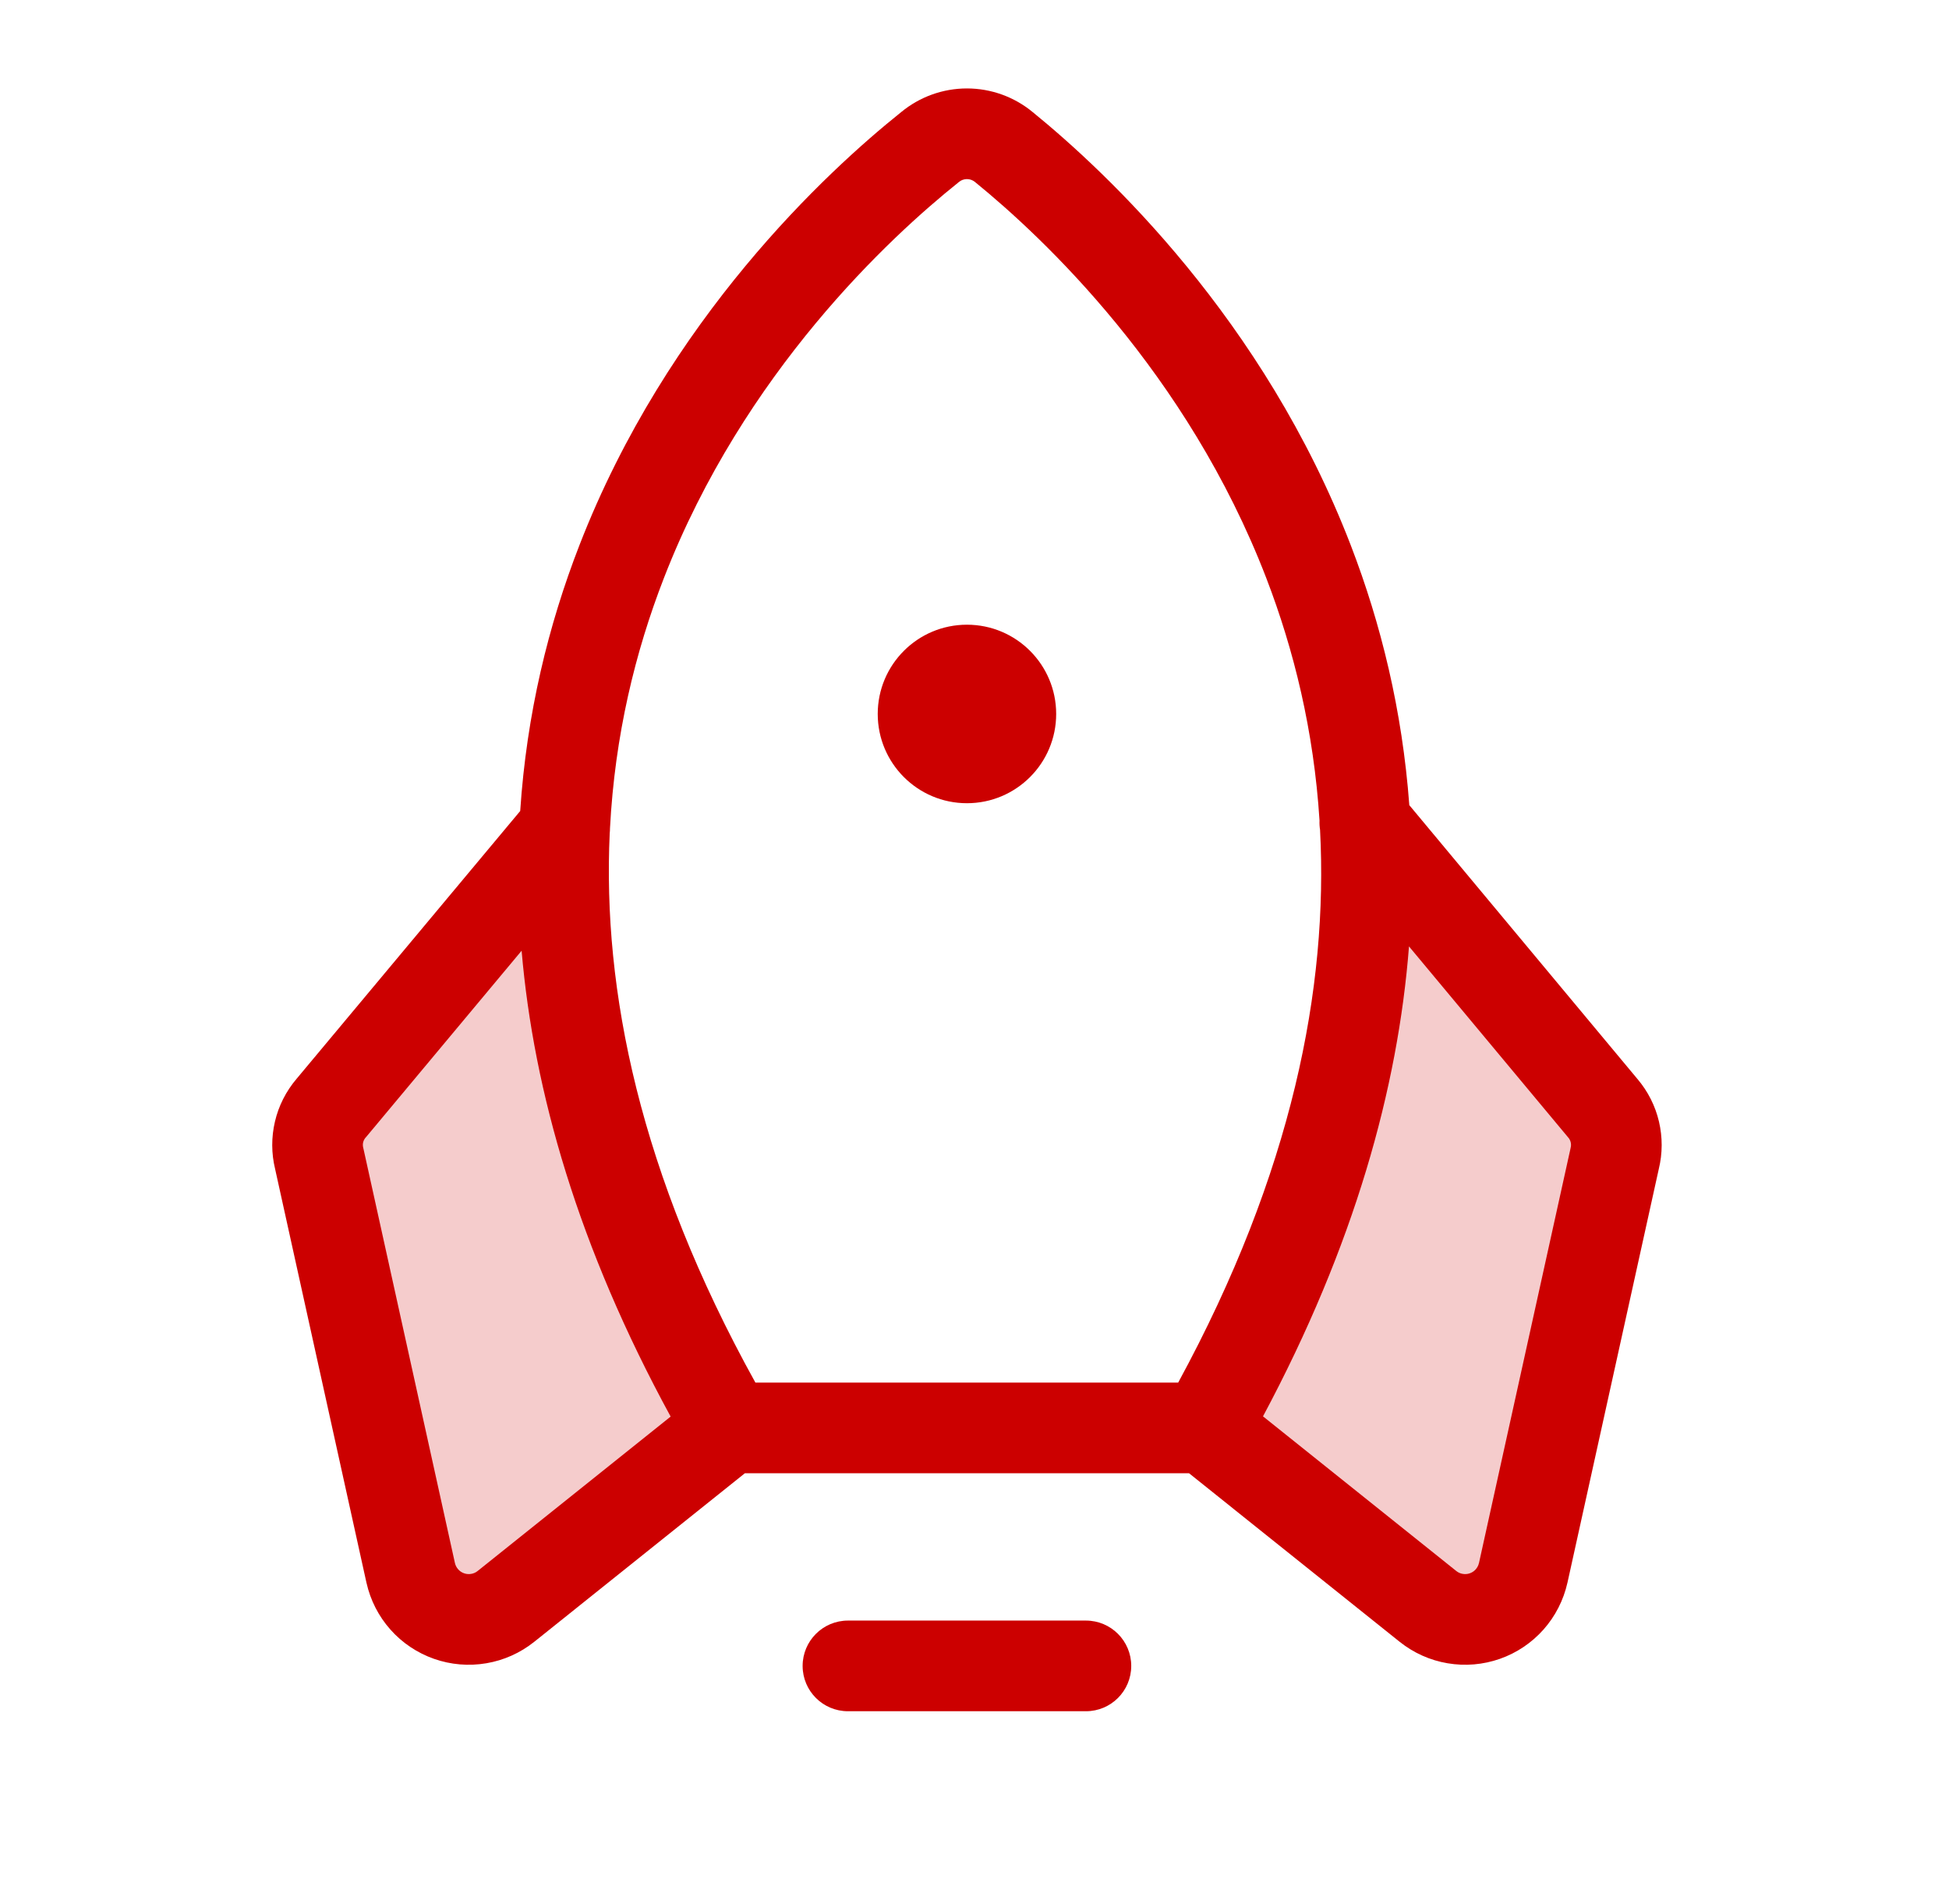
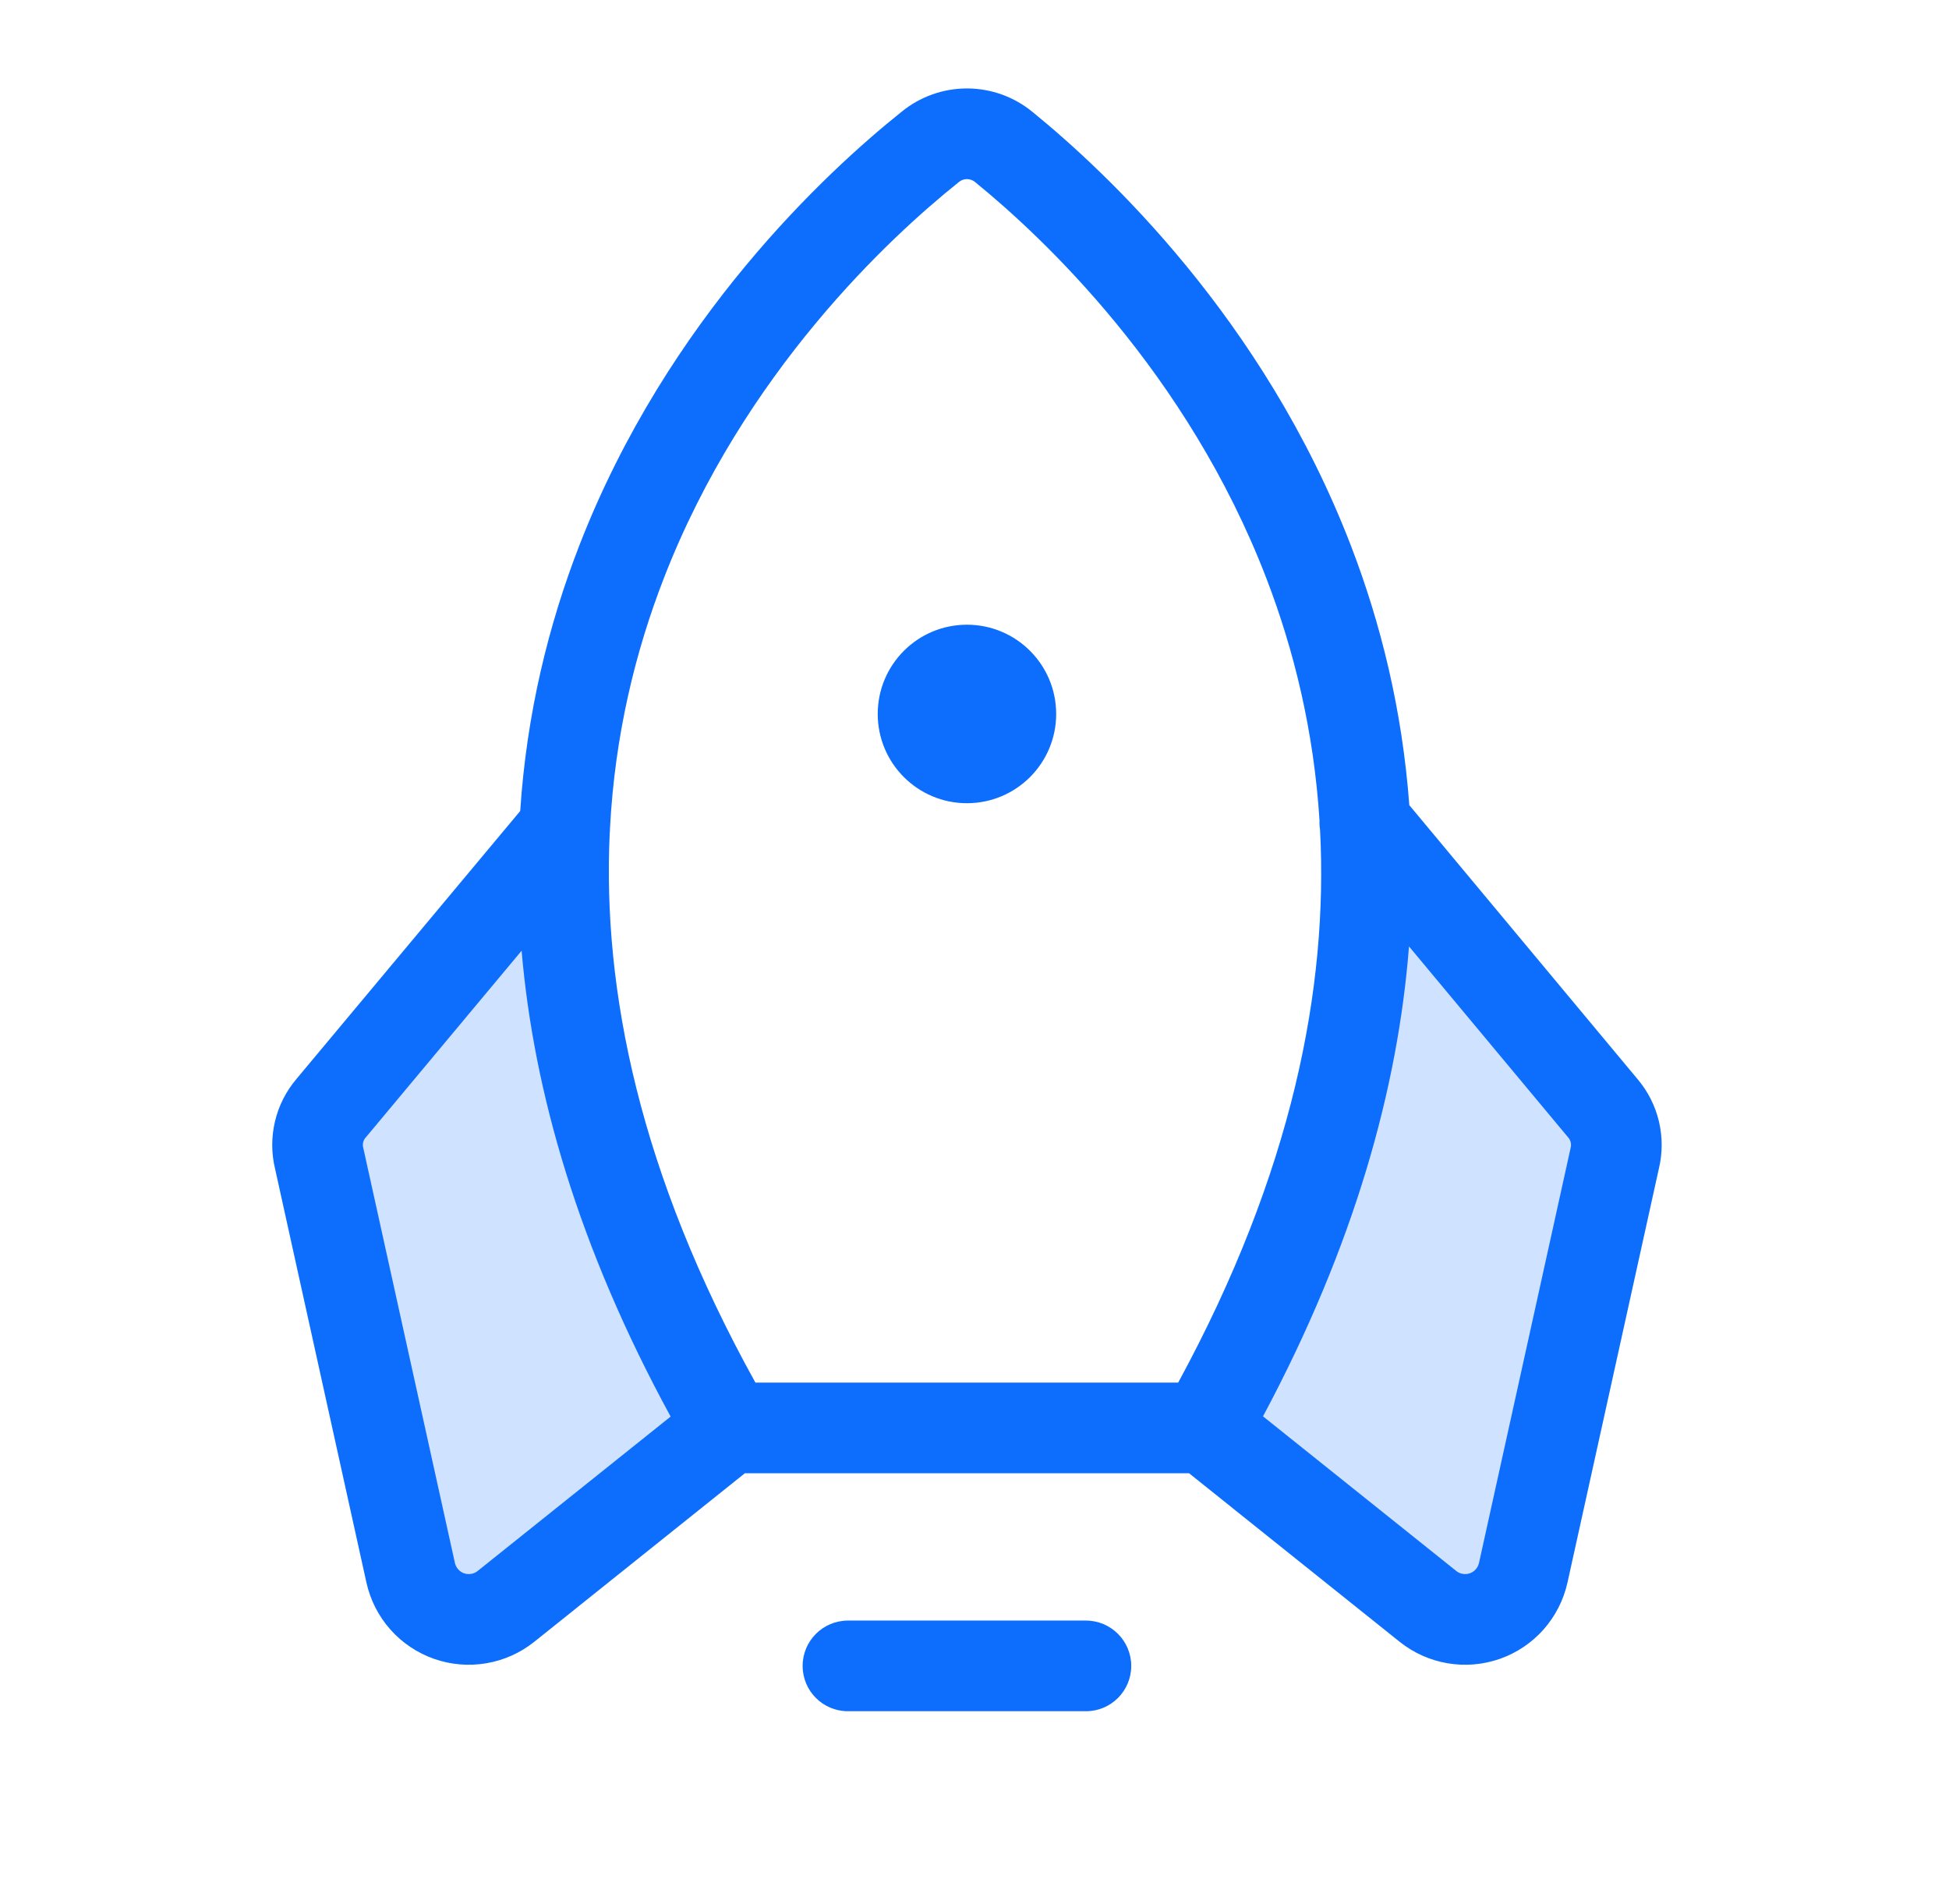
<svg xmlns="http://www.w3.org/2000/svg" width="43" height="42" viewBox="0 0 43 42" fill="none">
-   <path opacity="0.2" fill-rule="evenodd" clip-rule="evenodd" d="M35.262 24.347L30.111 18.162C30.308 21.952 29.372 26.365 26.485 31.402L31.407 35.339C31.582 35.478 31.789 35.57 32.01 35.607C32.23 35.643 32.457 35.622 32.667 35.547C32.877 35.471 33.065 35.343 33.212 35.175C33.359 35.007 33.46 34.803 33.507 34.585L35.525 25.463C35.573 25.27 35.575 25.067 35.529 24.873C35.484 24.679 35.392 24.499 35.262 24.347ZM7.306 24.446L12.458 18.277C12.261 22.067 13.196 26.48 16.083 31.5L11.162 35.438C10.988 35.577 10.781 35.669 10.562 35.706C10.342 35.744 10.117 35.724 9.907 35.651C9.697 35.577 9.509 35.451 9.361 35.285C9.213 35.118 9.11 34.917 9.062 34.7L7.044 25.561C6.995 25.368 6.993 25.166 7.039 24.972C7.085 24.777 7.176 24.597 7.306 24.446Z" fill="#cc0000" />
-   <path fill-rule="evenodd" clip-rule="evenodd" d="M19.881 2.474C20.29 2.136 20.803 1.951 21.333 1.951C21.865 1.951 22.38 2.137 22.789 2.477C24.398 3.787 27.881 7.036 29.805 12.038C30.466 13.755 30.938 15.667 31.093 17.762L36.125 23.801C36.356 24.072 36.52 24.395 36.601 24.742C36.682 25.087 36.681 25.445 36.597 25.789L34.582 34.915L34.581 34.918C34.495 35.301 34.313 35.656 34.053 35.949C33.792 36.242 33.462 36.464 33.092 36.594C32.721 36.724 32.325 36.758 31.938 36.692C31.551 36.627 31.188 36.464 30.881 36.219L30.881 36.219L26.233 32.5H16.434L11.786 36.219L11.786 36.219C11.479 36.464 11.116 36.627 10.729 36.692C10.342 36.758 9.945 36.724 9.575 36.594C9.205 36.464 8.874 36.242 8.614 35.949C8.353 35.656 8.172 35.301 8.086 34.918L8.085 34.915L6.07 25.789C5.986 25.445 5.985 25.087 6.066 24.742C6.147 24.395 6.311 24.072 6.542 23.8L11.477 17.891C11.619 15.742 12.101 13.784 12.783 12.029C14.726 7.025 18.253 3.777 19.881 2.474ZM29.124 18.308C29.113 18.239 29.109 18.169 29.112 18.1C28.986 16.12 28.547 14.337 27.939 12.756C26.19 8.211 23 5.227 21.522 4.024L21.512 4.016L21.513 4.016C21.462 3.974 21.399 3.951 21.333 3.951C21.268 3.951 21.204 3.974 21.154 4.016L21.138 4.03C19.645 5.224 16.412 8.207 14.647 12.753C14.015 14.38 13.565 16.222 13.458 18.272C13.458 18.308 13.456 18.345 13.452 18.381C13.292 21.841 14.11 25.89 16.666 30.5H25.994C28.517 25.857 29.305 21.784 29.124 18.308ZM34.593 25.086L31.086 20.878C30.843 24.005 29.882 27.47 27.865 31.245L32.13 34.657C32.171 34.69 32.22 34.712 32.272 34.72C32.325 34.729 32.378 34.725 32.428 34.707C32.478 34.69 32.523 34.66 32.558 34.62C32.593 34.581 32.618 34.533 32.629 34.482L32.63 34.481L34.647 25.346C34.649 25.336 34.651 25.327 34.653 25.317C34.663 25.279 34.663 25.239 34.654 25.2C34.645 25.162 34.627 25.126 34.602 25.096L34.592 25.086L34.593 25.086ZM11.508 20.973L8.074 25.087L8.065 25.096L8.065 25.096C8.04 25.126 8.021 25.162 8.012 25.2C8.003 25.239 8.004 25.279 8.013 25.317C8.016 25.327 8.018 25.336 8.02 25.346L10.037 34.481L10.037 34.482C10.049 34.533 10.074 34.581 10.109 34.62C10.144 34.66 10.189 34.69 10.239 34.707C10.289 34.725 10.342 34.729 10.395 34.72C10.447 34.712 10.496 34.69 10.537 34.657L14.796 31.25C12.759 27.513 11.774 24.078 11.508 20.973ZM17.708 36.75C17.708 36.198 18.156 35.75 18.708 35.75H23.958C24.511 35.75 24.958 36.198 24.958 36.75C24.958 37.303 24.511 37.75 23.958 37.75H18.708C18.156 37.75 17.708 37.303 17.708 36.75ZM23.302 15.75C23.302 16.837 22.421 17.719 21.333 17.719C20.246 17.719 19.365 16.837 19.365 15.75C19.365 14.663 20.246 13.781 21.333 13.781C22.421 13.781 23.302 14.663 23.302 15.75Z" fill="#cc0000" />
+   <path opacity="0.2" fill-rule="evenodd" clip-rule="evenodd" d="M35.262 24.347L30.111 18.162C30.308 21.952 29.372 26.365 26.485 31.402L31.407 35.339C31.582 35.478 31.789 35.57 32.01 35.607C32.23 35.643 32.457 35.622 32.667 35.547C32.877 35.471 33.065 35.343 33.212 35.175C33.359 35.007 33.46 34.803 33.507 34.585L35.525 25.463C35.573 25.27 35.575 25.067 35.529 24.873C35.484 24.679 35.392 24.499 35.262 24.347ZM7.306 24.446L12.458 18.277C12.261 22.067 13.196 26.48 16.083 31.5L11.162 35.438C10.988 35.577 10.781 35.669 10.562 35.706C10.342 35.744 10.117 35.724 9.907 35.651C9.697 35.577 9.509 35.451 9.361 35.285C9.213 35.118 9.11 34.917 9.062 34.7L7.044 25.561C6.995 25.368 6.993 25.166 7.039 24.972C7.085 24.777 7.176 24.597 7.306 24.446Z" fill="#0d6efd" />
+   <path fill-rule="evenodd" clip-rule="evenodd" d="M19.881 2.474C20.29 2.136 20.803 1.951 21.333 1.951C21.865 1.951 22.38 2.137 22.789 2.477C24.398 3.787 27.881 7.036 29.805 12.038C30.466 13.755 30.938 15.667 31.093 17.762L36.125 23.801C36.356 24.072 36.52 24.395 36.601 24.742C36.682 25.087 36.681 25.445 36.597 25.789L34.582 34.915L34.581 34.918C34.495 35.301 34.313 35.656 34.053 35.949C33.792 36.242 33.462 36.464 33.092 36.594C32.721 36.724 32.325 36.758 31.938 36.692C31.551 36.627 31.188 36.464 30.881 36.219L30.881 36.219L26.233 32.5H16.434L11.786 36.219L11.786 36.219C11.479 36.464 11.116 36.627 10.729 36.692C10.342 36.758 9.945 36.724 9.575 36.594C9.205 36.464 8.874 36.242 8.614 35.949C8.353 35.656 8.172 35.301 8.086 34.918L8.085 34.915L6.07 25.789C5.986 25.445 5.985 25.087 6.066 24.742C6.147 24.395 6.311 24.072 6.542 23.8L11.477 17.891C11.619 15.742 12.101 13.784 12.783 12.029C14.726 7.025 18.253 3.777 19.881 2.474ZM29.124 18.308C29.113 18.239 29.109 18.169 29.112 18.1C28.986 16.12 28.547 14.337 27.939 12.756C26.19 8.211 23 5.227 21.522 4.024L21.512 4.016L21.513 4.016C21.462 3.974 21.399 3.951 21.333 3.951C21.268 3.951 21.204 3.974 21.154 4.016L21.138 4.03C19.645 5.224 16.412 8.207 14.647 12.753C14.015 14.38 13.565 16.222 13.458 18.272C13.458 18.308 13.456 18.345 13.452 18.381C13.292 21.841 14.11 25.89 16.666 30.5H25.994C28.517 25.857 29.305 21.784 29.124 18.308ZM34.593 25.086L31.086 20.878C30.843 24.005 29.882 27.47 27.865 31.245L32.13 34.657C32.171 34.69 32.22 34.712 32.272 34.72C32.325 34.729 32.378 34.725 32.428 34.707C32.478 34.69 32.523 34.66 32.558 34.62C32.593 34.581 32.618 34.533 32.629 34.482L32.63 34.481L34.647 25.346C34.649 25.336 34.651 25.327 34.653 25.317C34.663 25.279 34.663 25.239 34.654 25.2C34.645 25.162 34.627 25.126 34.602 25.096L34.592 25.086L34.593 25.086ZM11.508 20.973L8.074 25.087L8.065 25.096L8.065 25.096C8.04 25.126 8.021 25.162 8.012 25.2C8.003 25.239 8.004 25.279 8.013 25.317C8.016 25.327 8.018 25.336 8.02 25.346L10.037 34.481L10.037 34.482C10.049 34.533 10.074 34.581 10.109 34.62C10.144 34.66 10.189 34.69 10.239 34.707C10.289 34.725 10.342 34.729 10.395 34.72C10.447 34.712 10.496 34.69 10.537 34.657L14.796 31.25C12.759 27.513 11.774 24.078 11.508 20.973ZM17.708 36.75C17.708 36.198 18.156 35.75 18.708 35.75H23.958C24.511 35.75 24.958 36.198 24.958 36.75C24.958 37.303 24.511 37.75 23.958 37.75H18.708C18.156 37.75 17.708 37.303 17.708 36.75ZM23.302 15.75C23.302 16.837 22.421 17.719 21.333 17.719C20.246 17.719 19.365 16.837 19.365 15.75C19.365 14.663 20.246 13.781 21.333 13.781C22.421 13.781 23.302 14.663 23.302 15.75Z" fill="#0d6efd" />
</svg>
